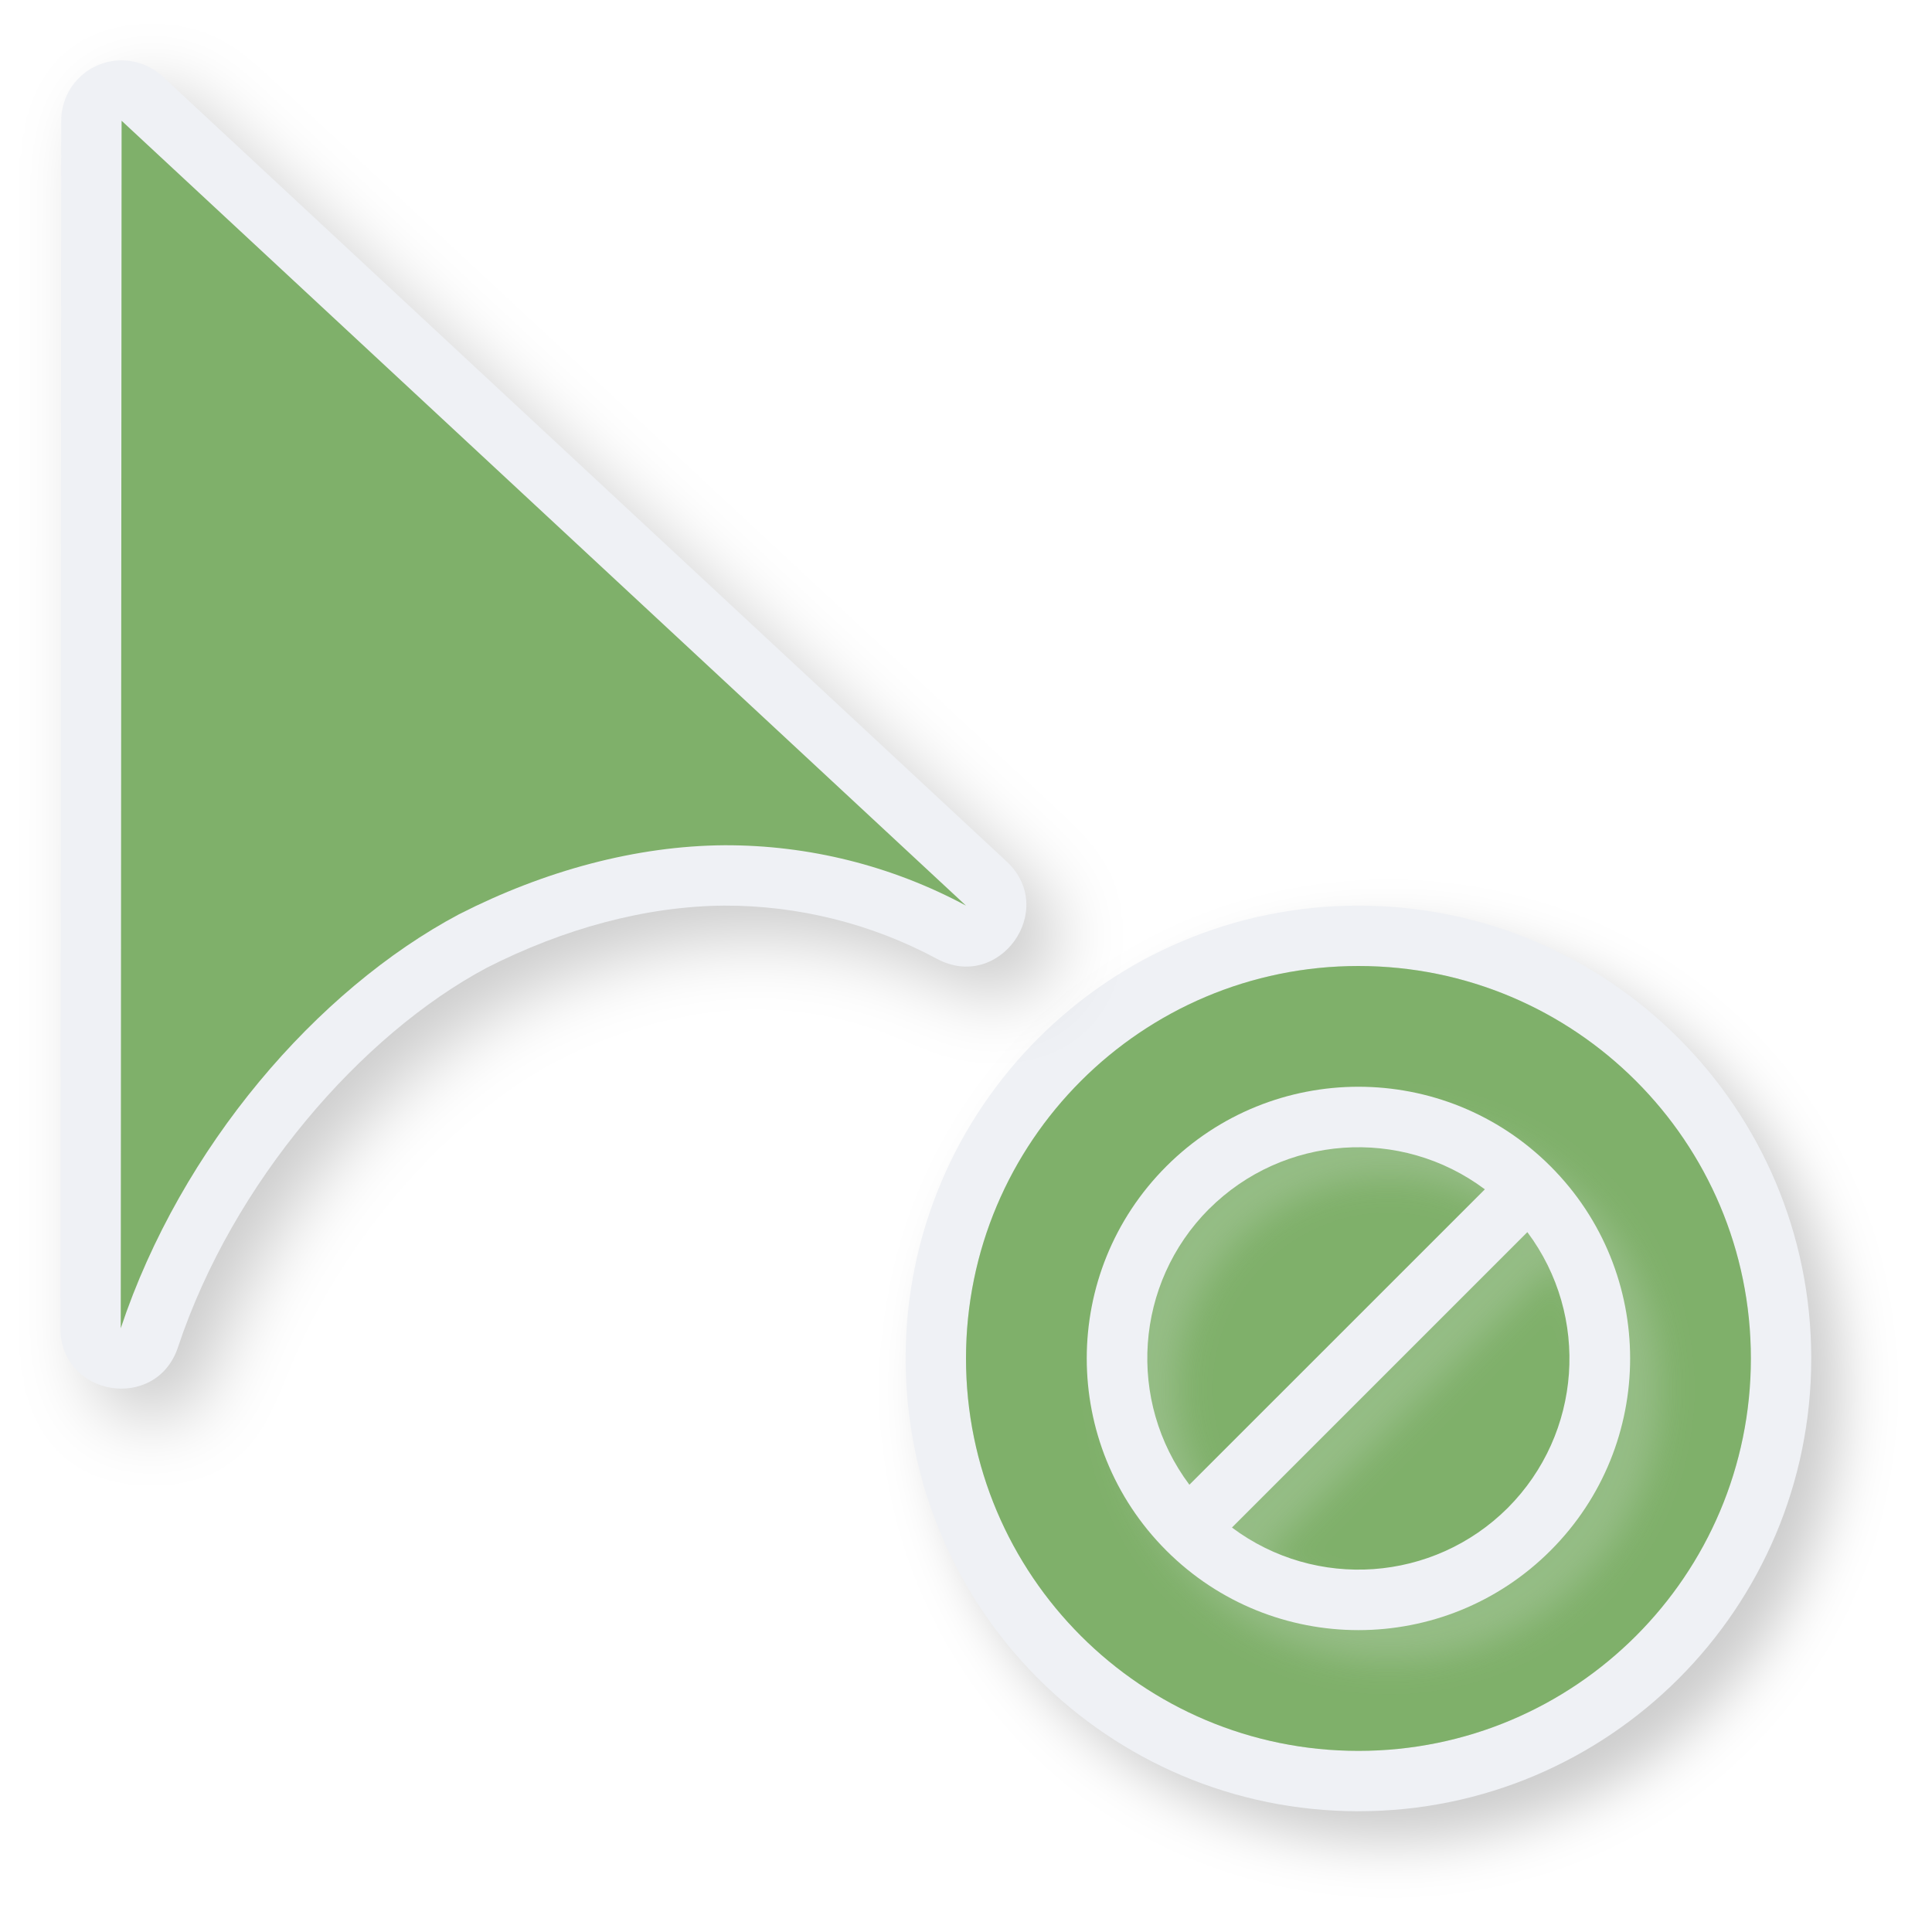
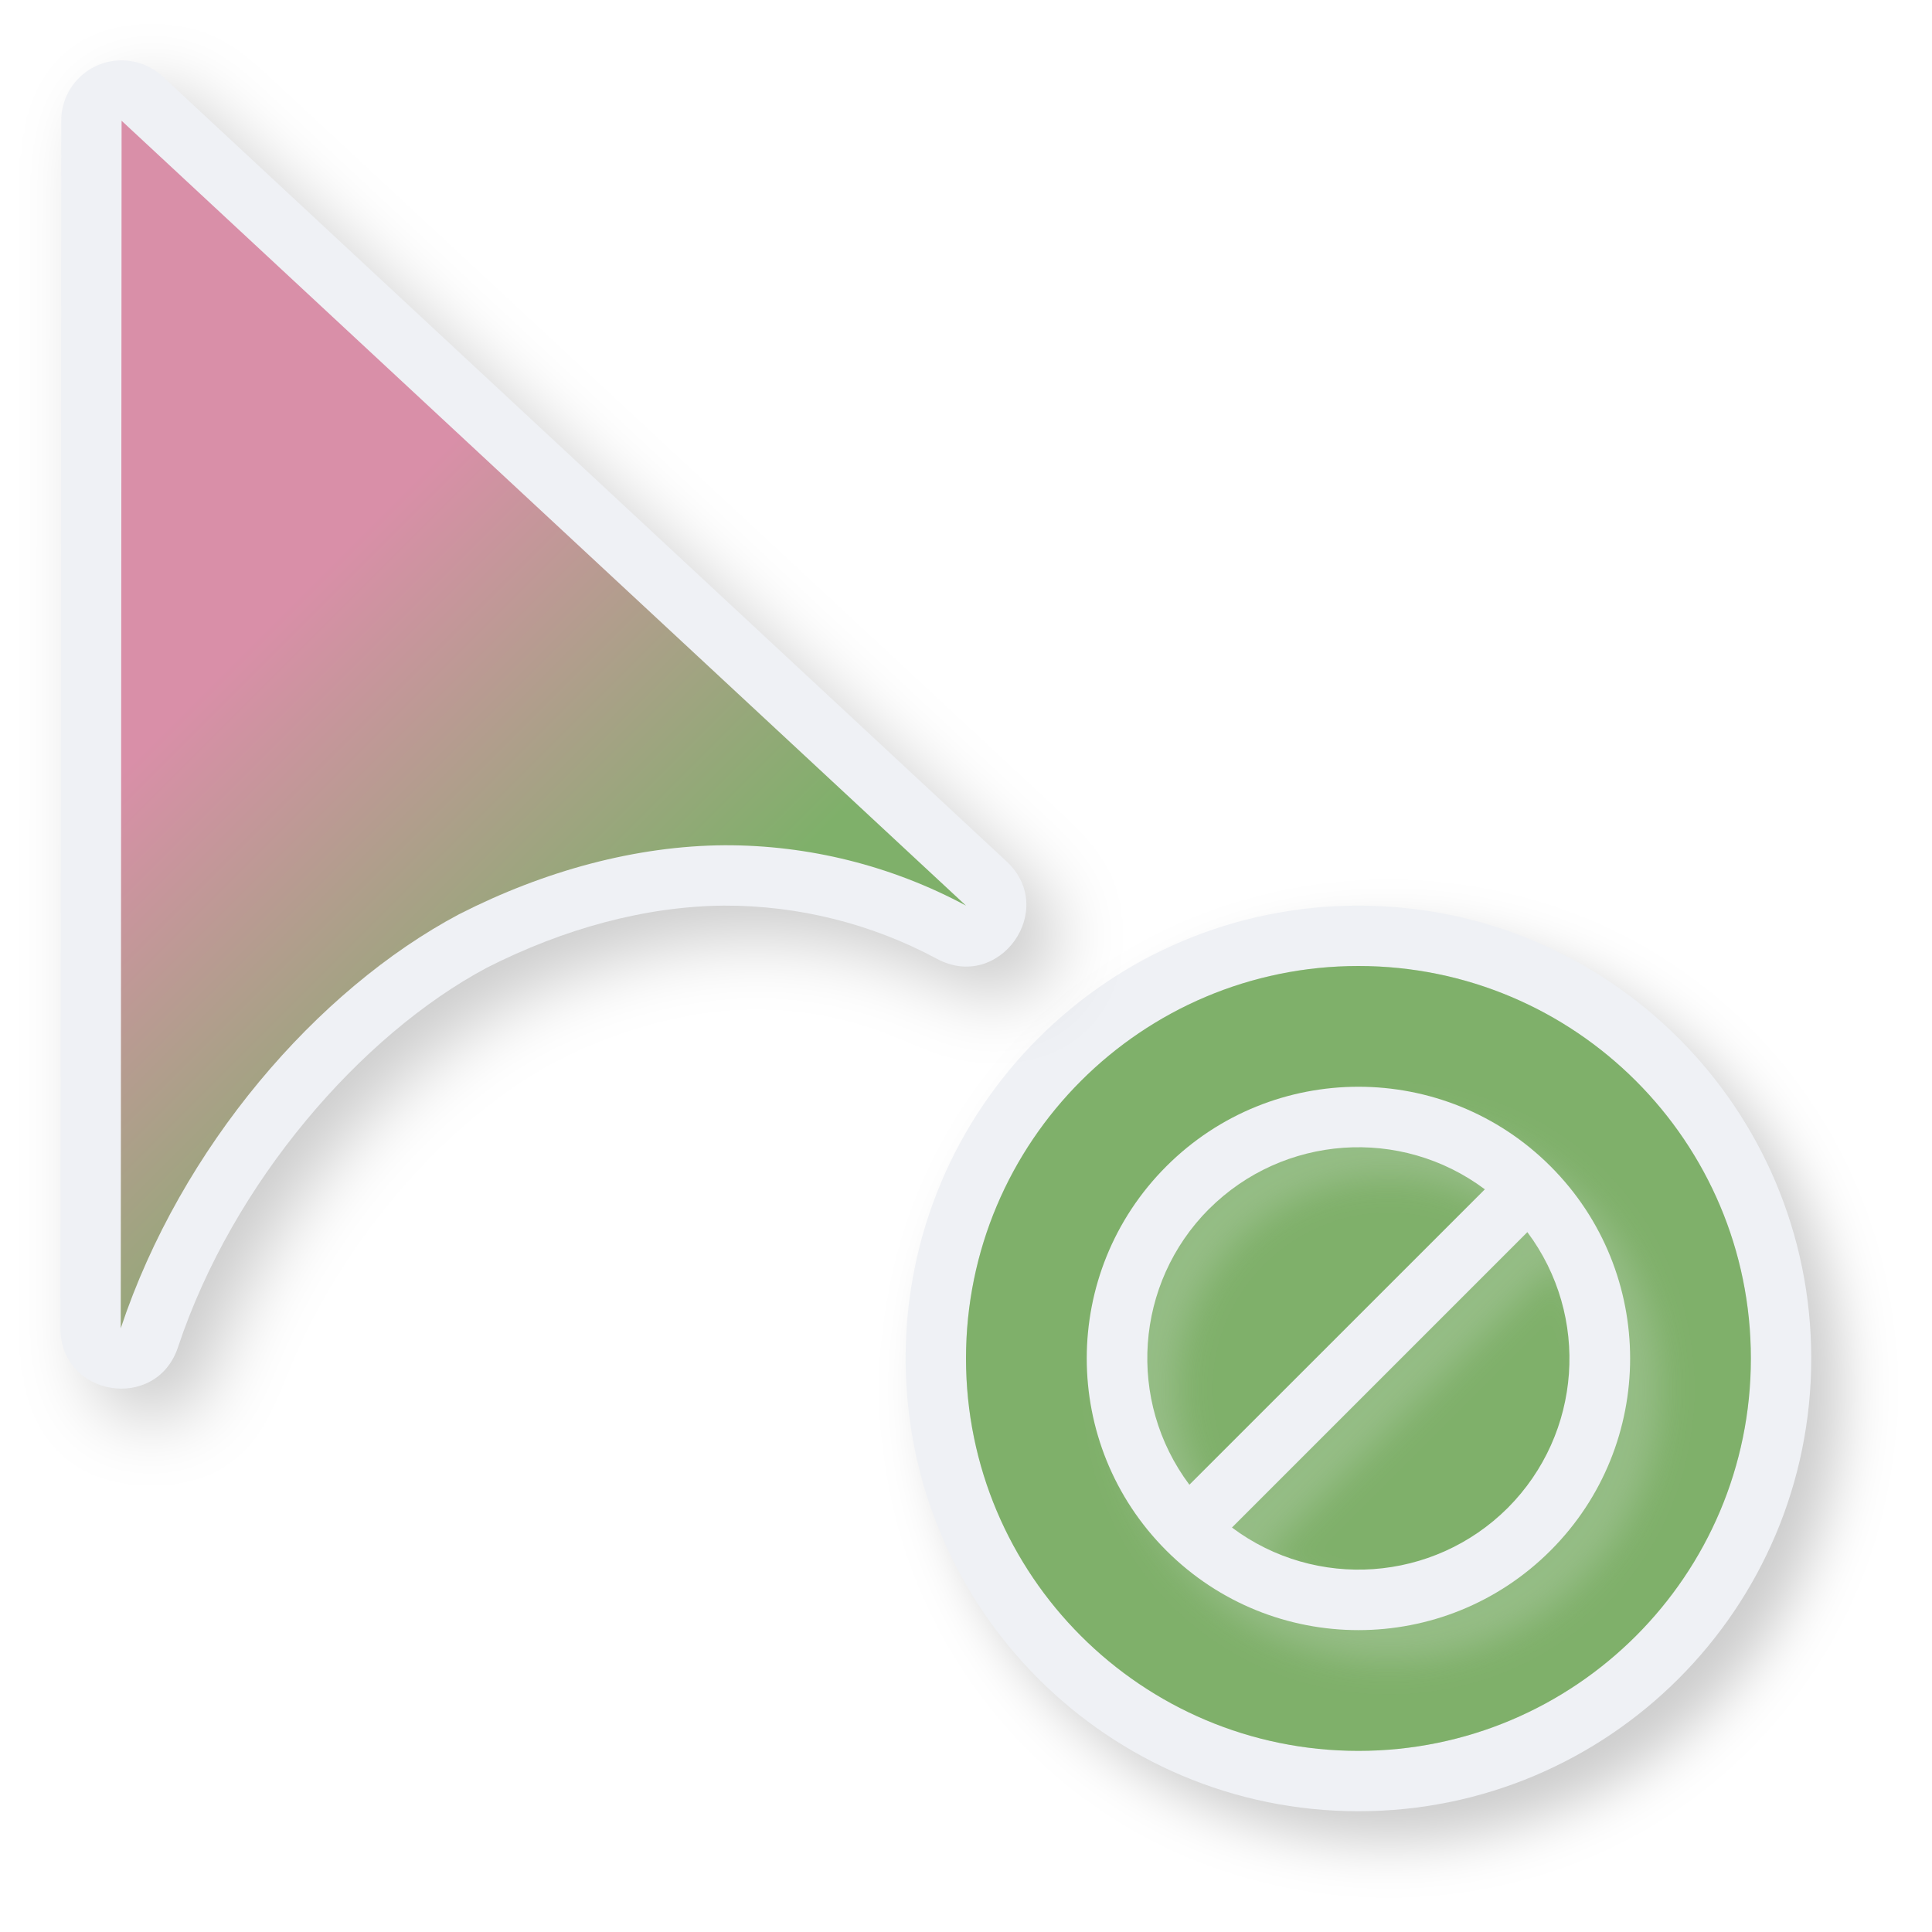
<svg xmlns="http://www.w3.org/2000/svg" width="32" height="32">
+   <defs>
+     <linearGradient id="pinkTip" gradientUnits="userSpaceOnUse" x1="2" y1="2" x2="20" y2="20">
+       <stop offset="0" stop-color="#d98fa8" />
+       <stop offset="0.3" stop-color="#d98fa8" />
+       <stop offset="0.65" stop-color="#7fb06a" />
+     </linearGradient>
+   </defs>
  <defs>
    <filter id="a" width="1.144" height="1.144" x="-.072" y="-.072" style="color-interpolation-filters:sRGB">
      <feGaussianBlur stdDeviation=".45" />
    </filter>
    <filter id="c" width="1.144" height="1.144" x="-.072" y="-.072" style="color-interpolation-filters:sRGB">
      <feGaussianBlur stdDeviation=".27" />
    </filter>
    <filter id="d" width="1.171" height="1.124" x="-.085" y="-.062" style="color-interpolation-filters:sRGB">
      <feGaussianBlur stdDeviation=".57" />
    </filter>
  </defs>
  <path d="M30.5 23a7.5 7.5 0 0 1-7.5 7.5 7.5 7.5 0 0 1-7.5-7.5 7.5 7.5 0 0 1 7.5-7.5 7.5 7.5 0 0 1 7.5 7.5" style="opacity:.2;fill:#000;fill-opacity:1;stroke:none;stroke-width:2.727;stroke-linecap:round;stroke-linejoin:round;stroke-miterlimit:4;stroke-dasharray:none;stroke-opacity:1;filter:url(#a)" />
  <path d="M30 22.5a7.5 7.5 0 0 1-7.5 7.5 7.5 7.5 0 0 1-7.5-7.5 7.5 7.5 0 0 1 7.5-7.5 7.5 7.5 0 0 1 7.5 7.5" style="opacity:1;fill:#eff1f5;fill-opacity:1;stroke:none;stroke-width:2.727;stroke-linecap:round;stroke-linejoin:round;stroke-miterlimit:4;stroke-dasharray:none;stroke-opacity:1" />
-   <path d="M29 22.5a6.5 6.5 0 0 1-6.5 6.5 6.5 6.5 0 0 1-6.5-6.5 6.5 6.5 0 0 1 6.5-6.5 6.5 6.5 0 0 1 6.5 6.5" style="opacity:1;fill:#7fb06a;fill-opacity:1;stroke:none;stroke-width:2.364;stroke-linecap:round;stroke-linejoin:round;stroke-miterlimit:4;stroke-dasharray:none;stroke-opacity:1" />
-   <path d="M29 22.5a6.5 6.5 0 0 1-6.5 6.5 6.5 6.5 0 0 1-6.5-6.5 6.5 6.5 0 0 1 6.5-6.5 6.5 6.5 0 0 1 6.5 6.5" style="opacity:.2;fill:#7fb06a;fill-opacity:1;stroke:none;stroke-width:2.364;stroke-linecap:round;stroke-linejoin:round;stroke-miterlimit:4;stroke-dasharray:none;stroke-opacity:1" />
+   <path d="M29 22.5a6.5 6.5 0 0 1-6.5 6.5 6.5 6.5 0 0 1-6.5-6.5 6.5 6.5 0 0 1 6.5-6.5 6.5 6.5 0 0 1 6.5 6.5" style="opacity:1;fill:url(#pinkTip);fill-opacity:1;stroke:none;stroke-width:2.364;stroke-linecap:round;stroke-linejoin:round;stroke-miterlimit:4;stroke-dasharray:none;stroke-opacity:1" />
+   <path d="M29 22.5a6.5 6.5 0 0 1-6.5 6.5 6.5 6.5 0 0 1-6.5-6.5 6.5 6.5 0 0 1 6.5-6.5 6.5 6.5 0 0 1 6.5 6.5" style="opacity:.2;fill:url(#pinkTip);fill-opacity:1;stroke:none;stroke-width:2.364;stroke-linecap:round;stroke-linejoin:round;stroke-miterlimit:4;stroke-dasharray:none;stroke-opacity:1" />
  <path d="M19.818 19.818a4.5 4.5 0 1 0 6.364 6.364 4.5 4.5 0 0 0-6.364-6.364m.707.707a3.5 3.5 0 0 1 4.569-.326L20.2 25.092a3.5 3.5 0 0 1 .324-4.567m.381 5.276 4.893-4.893a3.5 3.5 0 0 1-.324 4.567 3.5 3.5 0 0 1-4.569.326" style="opacity:.2;fill:#eff1f5;fill-opacity:1;stroke:none;stroke-width:2.475;stroke-linecap:round;stroke-linejoin:round;stroke-miterlimit:4;stroke-dasharray:none;stroke-opacity:1;filter:url(#c)" />
  <path d="M19.318 19.318a4.5 4.5 0 1 0 6.364 6.364 4.5 4.5 0 0 0-6.364-6.364m.707.707a3.5 3.5 0 0 1 4.569-.326L19.7 24.592a3.5 3.5 0 0 1 .324-4.567m.381 5.276 4.893-4.893a3.5 3.5 0 0 1-.324 4.567 3.5 3.5 0 0 1-4.569.326" style="opacity:1;fill:#eff1f5;fill-opacity:1;stroke:none;stroke-width:2.475;stroke-linecap:round;stroke-linejoin:round;stroke-miterlimit:4;stroke-dasharray:none;stroke-opacity:1" />
  <path d="M2.462 1.501a1 1 0 0 0-.948.998L1.5 22.498c-.001 1.136 1.59 1.394 1.948.316.91-2.735 3.035-5.176 5.113-6.284 1.276-.65 2.635-1.02 3.932-1.03a7.4 7.4 0 0 1 3.525.881c1.034.556 2.013-.818 1.152-1.615L3.194 1.767a1 1 0 0 0-.732-.266" style="color:#000;font-style:normal;font-variant:normal;font-weight:400;font-stretch:normal;font-size:medium;line-height:normal;font-family:sans-serif;font-variant-ligatures:normal;font-variant-position:normal;font-variant-caps:normal;font-variant-numeric:normal;font-variant-alternates:normal;font-feature-settings:normal;text-indent:0;text-align:start;text-decoration:none;text-decoration-line:none;text-decoration-style:solid;text-decoration-color:#000;letter-spacing:normal;word-spacing:normal;text-transform:none;writing-mode:lr-tb;direction:ltr;text-orientation:mixed;dominant-baseline:auto;baseline-shift:baseline;text-anchor:start;white-space:normal;shape-padding:0;clip-rule:nonzero;display:inline;overflow:visible;visibility:visible;opacity:.2;isolation:auto;mix-blend-mode:normal;color-interpolation:sRGB;color-interpolation-filters:linearRGB;solid-color:#000;solid-opacity:1;vector-effect:none;fill:#000;fill-opacity:1;fill-rule:nonzero;stroke:none;stroke-width:1.999;stroke-linecap:round;stroke-linejoin:round;stroke-miterlimit:4;stroke-dasharray:none;stroke-dashoffset:0;stroke-opacity:1;filter:url(#d);color-rendering:auto;image-rendering:auto;shape-rendering:auto;text-rendering:auto;enable-background:accumulate" />
  <path d="M1.962 1.001A1 1 0 0 0 1.014 2L1 21.998c-.001 1.136 1.59 1.394 1.948.316.91-2.735 3.035-5.176 5.113-6.284 1.276-.65 2.635-1.02 3.932-1.03a7.4 7.4 0 0 1 3.525.881c1.034.556 2.013-.818 1.152-1.615L2.694 1.267a1 1 0 0 0-.732-.266" style="color:#000;font-style:normal;font-variant:normal;font-weight:400;font-stretch:normal;font-size:medium;line-height:normal;font-family:sans-serif;font-variant-ligatures:normal;font-variant-position:normal;font-variant-caps:normal;font-variant-numeric:normal;font-variant-alternates:normal;font-feature-settings:normal;text-indent:0;text-align:start;text-decoration:none;text-decoration-line:none;text-decoration-style:solid;text-decoration-color:#000;letter-spacing:normal;word-spacing:normal;text-transform:none;writing-mode:lr-tb;direction:ltr;text-orientation:mixed;dominant-baseline:auto;baseline-shift:baseline;text-anchor:start;white-space:normal;shape-padding:0;clip-rule:nonzero;display:inline;overflow:visible;visibility:visible;opacity:1;isolation:auto;mix-blend-mode:normal;color-interpolation:sRGB;color-interpolation-filters:linearRGB;solid-color:#000;solid-opacity:1;vector-effect:none;fill:#eff1f5;fill-opacity:1;fill-rule:nonzero;stroke:none;stroke-width:1.999;stroke-linecap:round;stroke-linejoin:round;stroke-miterlimit:4;stroke-dasharray:none;stroke-dashoffset:0;stroke-opacity:1;color-rendering:auto;image-rendering:auto;shape-rendering:auto;text-rendering:auto;enable-background:accumulate" />
-   <path d="M2.014 2 2 22c1-3 3.247-5.604 5.603-6.857C9.023 14.419 10.54 14.01 12 14a8.4 8.4 0 0 1 4 1z" style="opacity:1;fill:#7fb06a;fill-opacity:1;stroke:none;stroke-width:1.679;stroke-linecap:round;stroke-linejoin:round;stroke-miterlimit:4;stroke-dasharray:none;stroke-opacity:1" />
+   <path d="M2.014 2 2 22c1-3 3.247-5.604 5.603-6.857C9.023 14.419 10.54 14.01 12 14a8.4 8.4 0 0 1 4 1z" style="opacity:1;fill:url(#pinkTip);fill-opacity:1;stroke:none;stroke-width:1.679;stroke-linecap:round;stroke-linejoin:round;stroke-miterlimit:4;stroke-dasharray:none;stroke-opacity:1" />
  <path id="hotspot" d="m 3.014,2 v 1 h -1 V 2 Z" display="none" fill="#333333" stroke-width="1.076" />
</svg>
